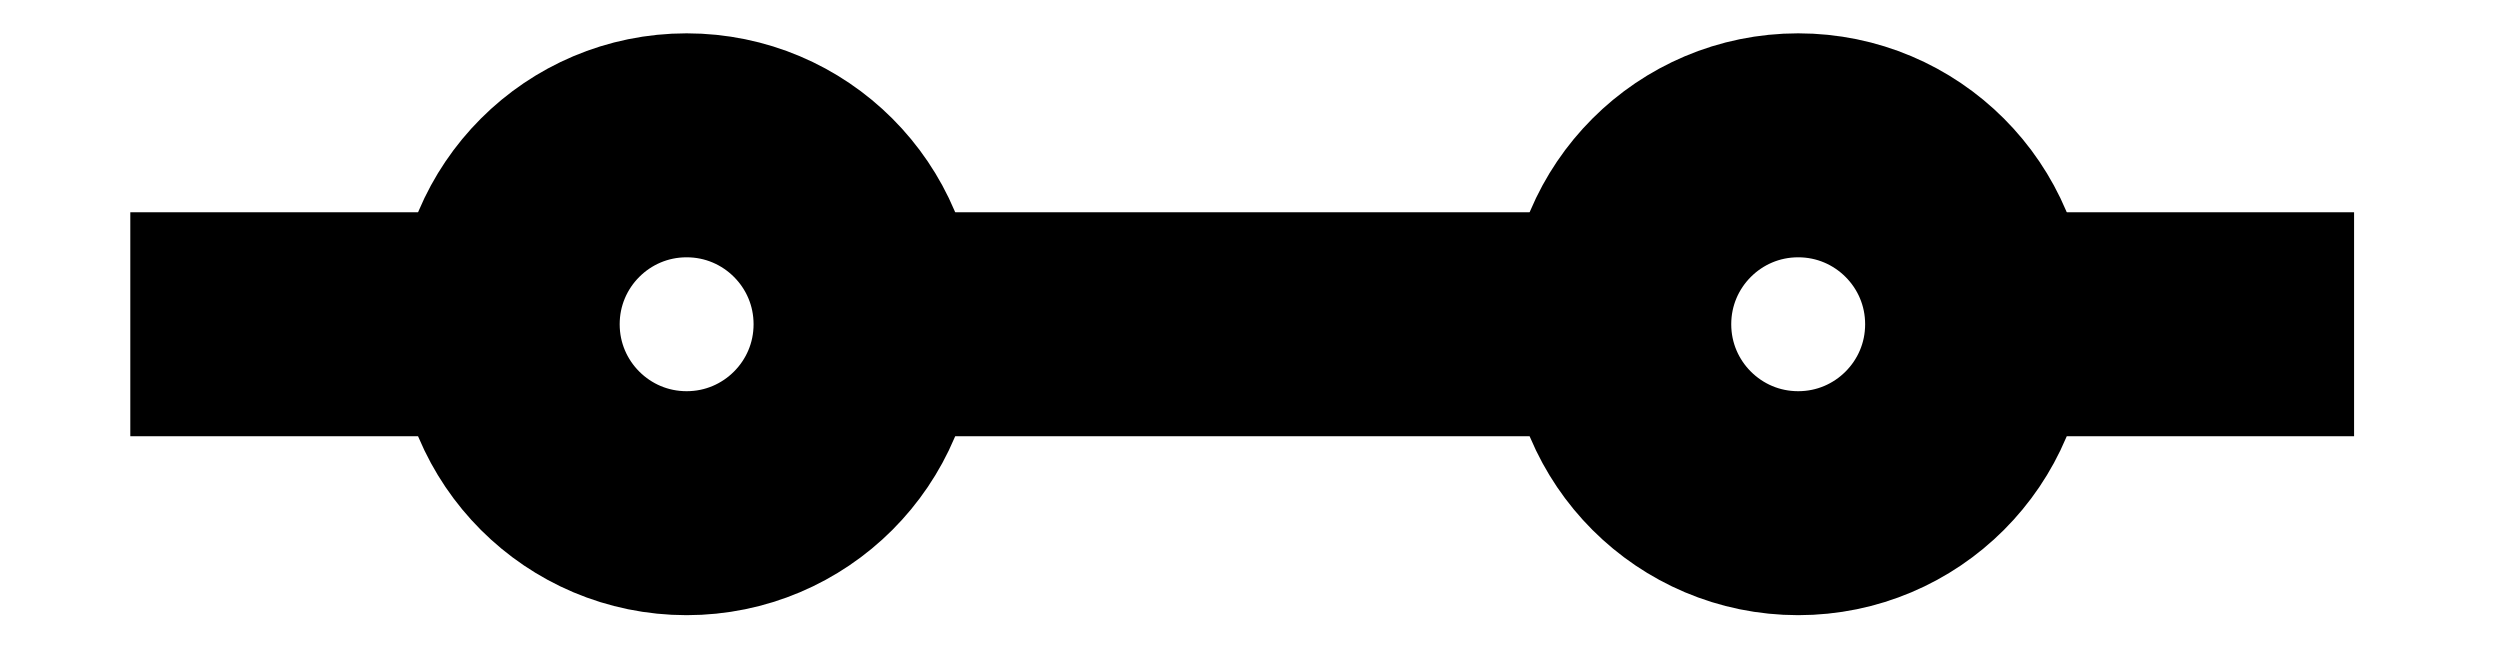
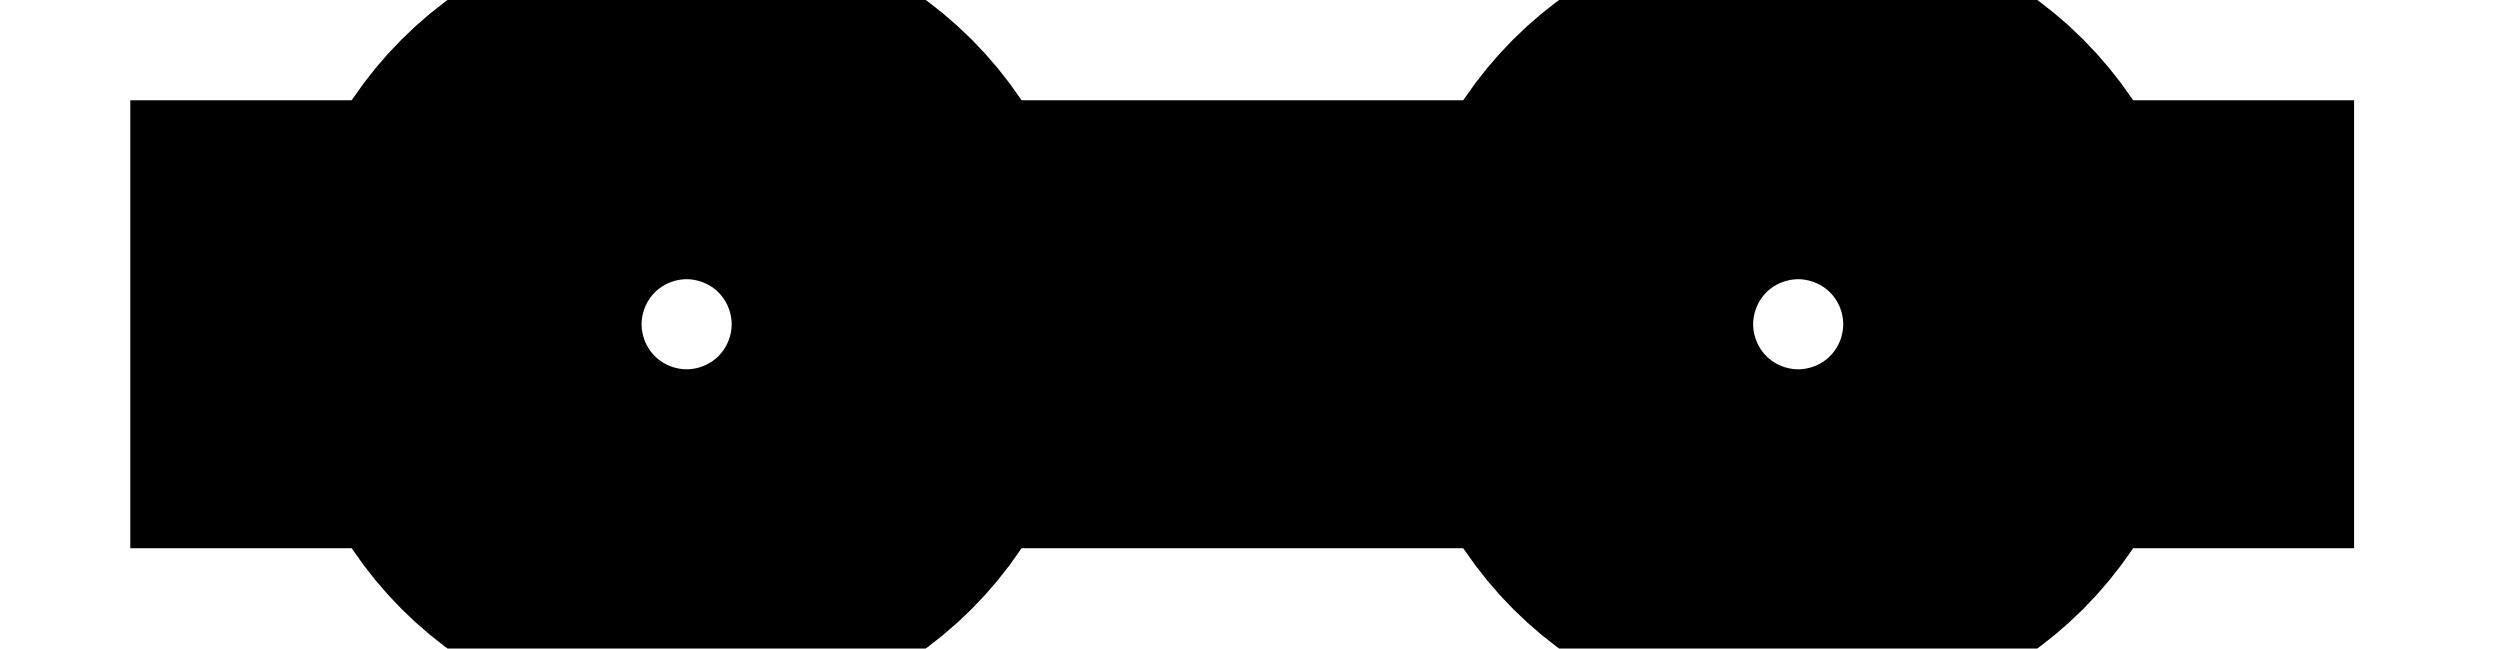
<svg xmlns="http://www.w3.org/2000/svg" width="73.67mm" height="19.11mm" viewBox="-120 -120 2305 598" xml:space="preserve" overflow="hidden">
  <g transform="translate(-1047 -1079)">
-     <path d="M1395 1258C1395 1166.87 1468.87 1093 1560 1093 1651.13 1093 1725 1166.87 1725 1258 1725 1349.13 1651.13 1423 1560 1423 1468.87 1423 1395 1349.13 1395 1258Z" stroke="#000000" stroke-width="6.6mm" vector-effect="non-scaling-stroke" stroke-miterlimit="8" fill="none" fill-rule="evenodd" />
-     <path d="M2420 1258C2420 1166.87 2493.87 1093 2585 1093 2676.13 1093 2750 1166.87 2750 1258 2750 1349.13 2676.13 1423 2585 1423 2493.87 1423 2420 1349.13 2420 1258Z" stroke="#000000" stroke-width="6.6mm" vector-effect="non-scaling-stroke" stroke-miterlimit="8" fill="none" fill-rule="evenodd" />
-     <path d="M1725 1258 2420.2 1258" stroke="#000000" stroke-width="6.6mm" vector-effect="non-scaling-stroke" stroke-miterlimit="8" fill="none" fill-rule="evenodd" />
-     <path d="M1047 1258 1394.6 1258" stroke="#000000" stroke-width="6.6mm" vector-effect="non-scaling-stroke" stroke-miterlimit="8" fill="none" fill-rule="evenodd" />
-     <path d="M2750 1258 3097.6 1258" stroke="#000000" stroke-width="6.6mm" vector-effect="non-scaling-stroke" stroke-miterlimit="8" fill="none" fill-rule="evenodd" />
+     <path d="M1395 1258C1395 1166.87 1468.87 1093 1560 1093 1651.13 1093 1725 1166.87 1725 1258 1725 1349.13 1651.13 1423 1560 1423 1468.87 1423 1395 1349.13 1395 1258Z" stroke="#000000" stroke-width="13.2mm" vector-effect="non-scaling-stroke" stroke-miterlimit="8" fill="none" fill-rule="evenodd" />
+     <path d="M2420 1258C2420 1166.87 2493.87 1093 2585 1093 2676.13 1093 2750 1166.87 2750 1258 2750 1349.13 2676.13 1423 2585 1423 2493.87 1423 2420 1349.13 2420 1258Z" stroke="#000000" stroke-width="13.2mm" vector-effect="non-scaling-stroke" stroke-miterlimit="8" fill="none" fill-rule="evenodd" />
+     <path d="M1725 1258 2420.2 1258" stroke="#000000" stroke-width="13.2mm" vector-effect="non-scaling-stroke" stroke-miterlimit="8" fill="none" fill-rule="evenodd" />
+     <path d="M1047 1258 1394.6 1258" stroke="#000000" stroke-width="13.2mm" vector-effect="non-scaling-stroke" stroke-miterlimit="8" fill="none" fill-rule="evenodd" />
+     <path d="M2750 1258 3097.6 1258" stroke="#000000" stroke-width="13.2mm" vector-effect="non-scaling-stroke" stroke-miterlimit="8" fill="none" fill-rule="evenodd" />
  </g>
</svg>
